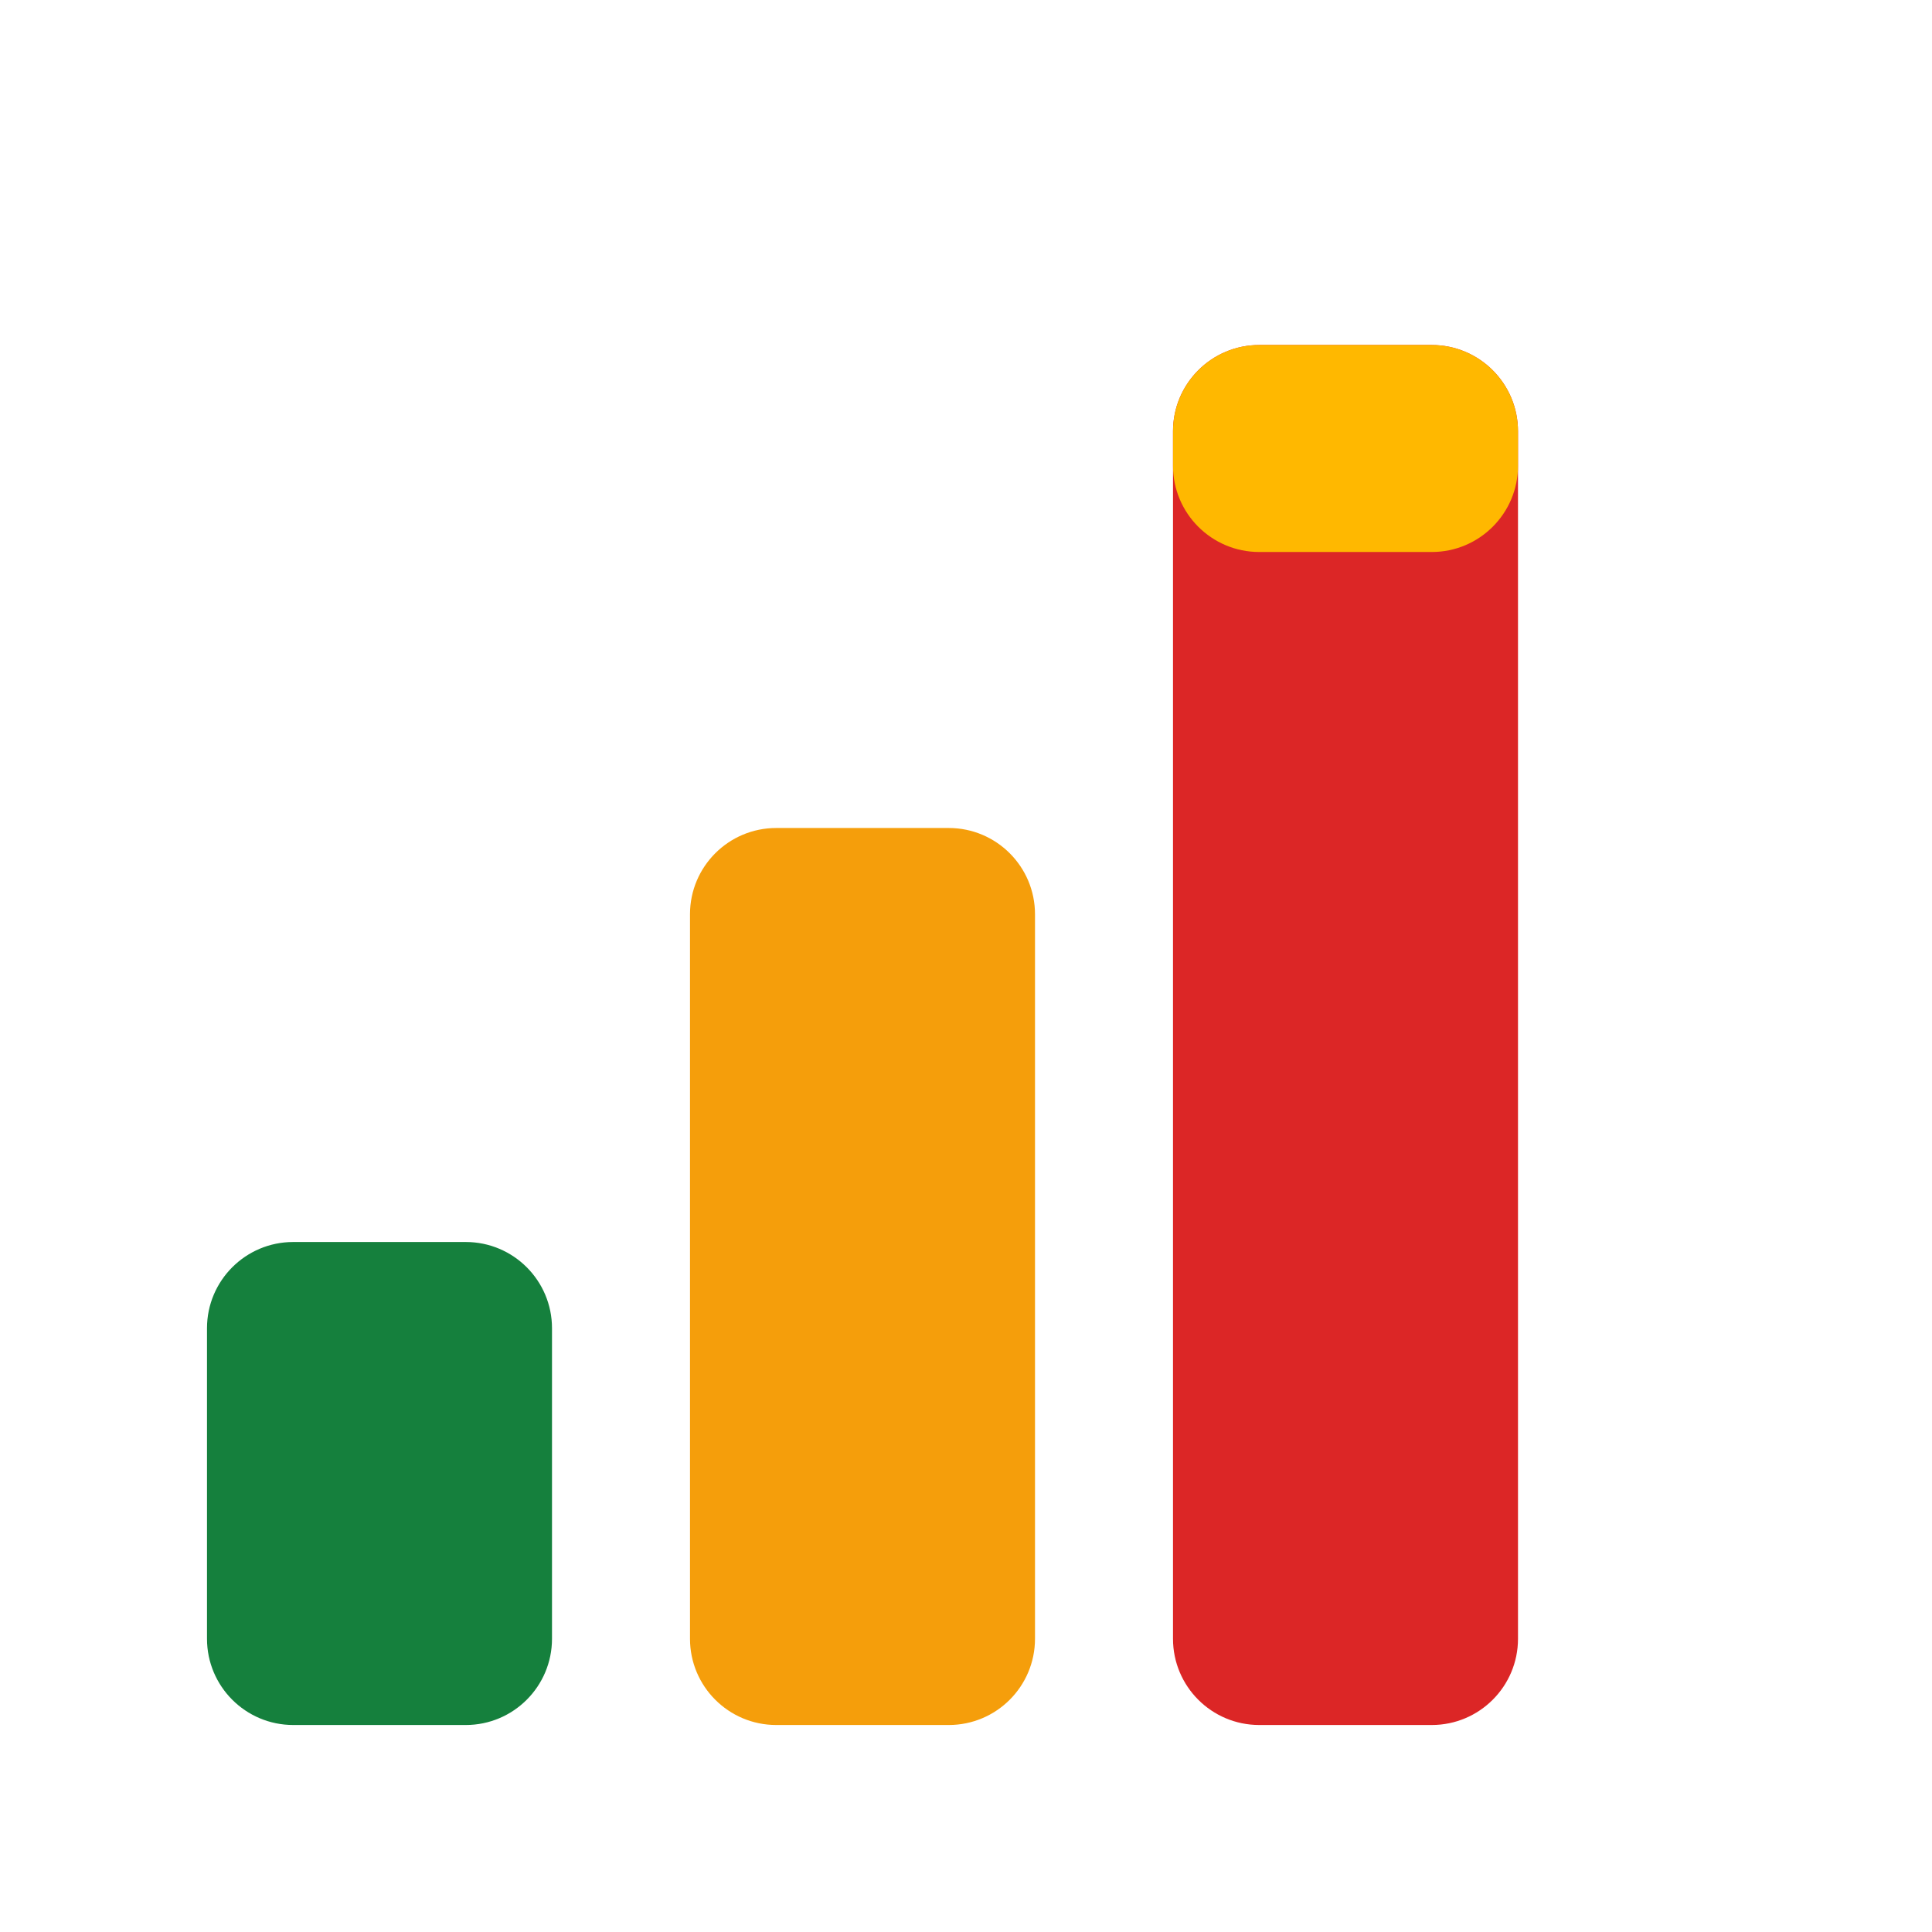
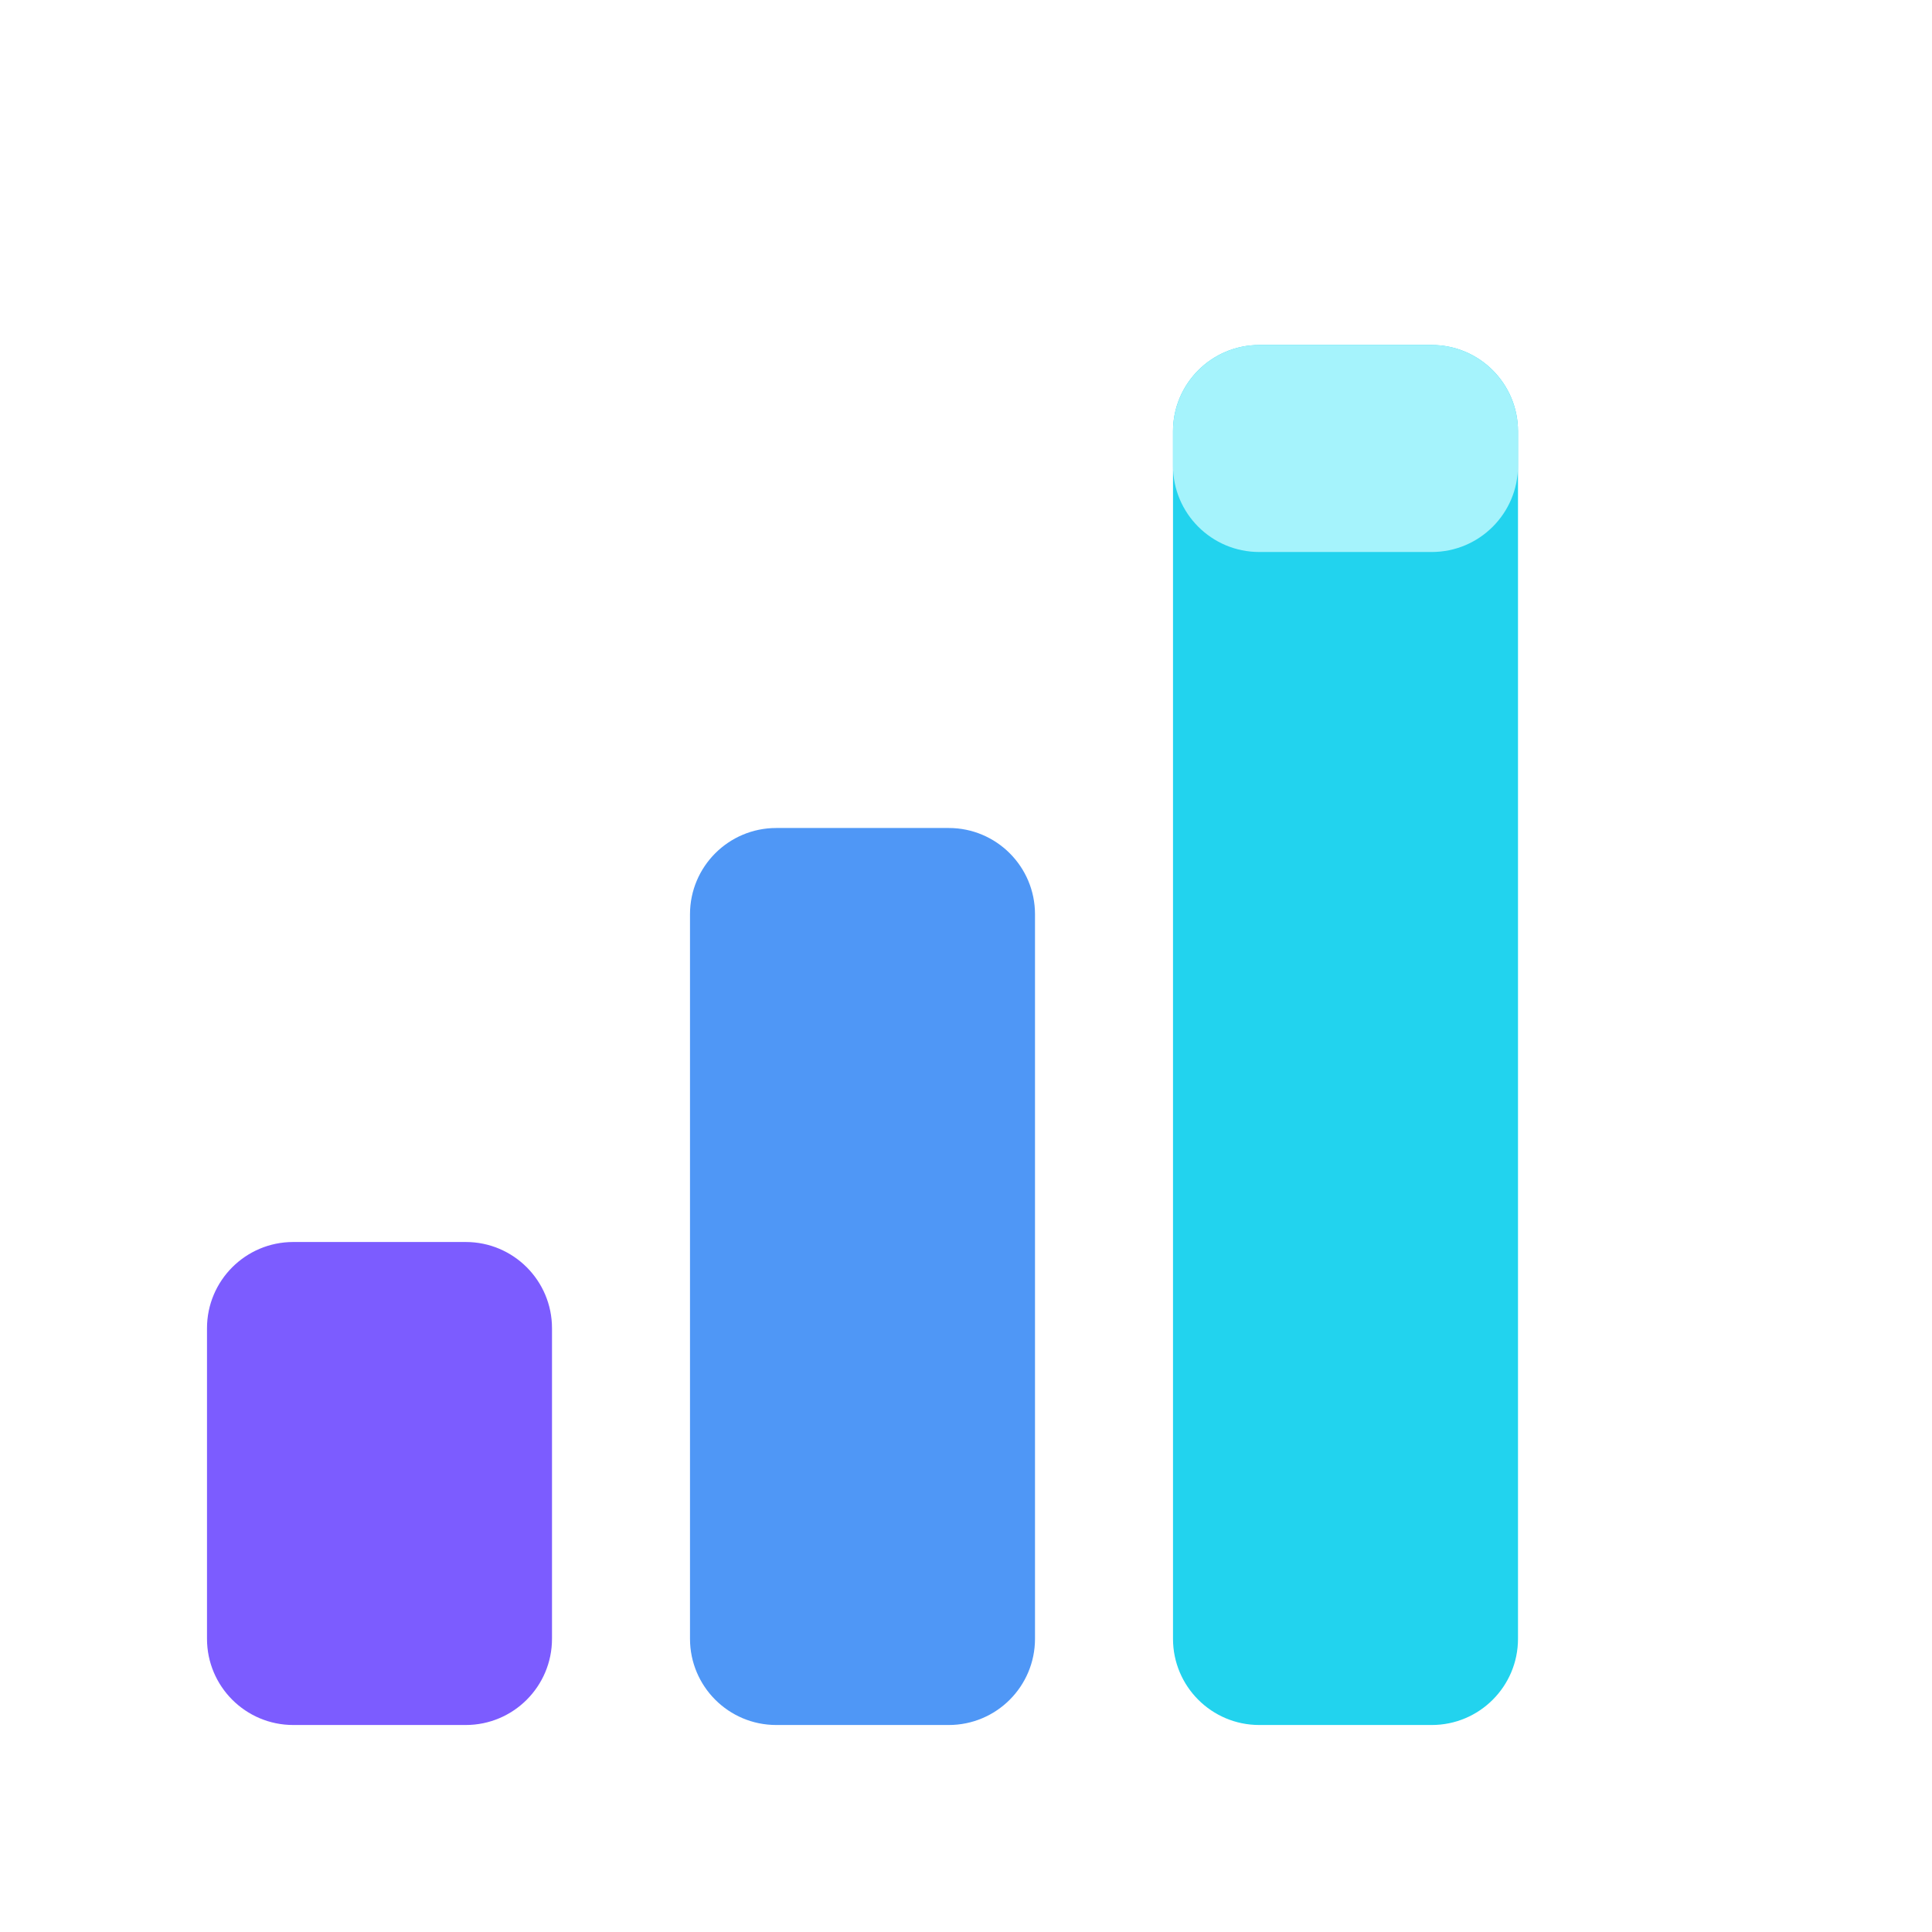
<svg xmlns="http://www.w3.org/2000/svg" viewBox="0 0 28 28">
-   <rect x="3" y="18" width="5" height="7" rx="1.25" fill="#15803D" />
-   <rect x="10" y="12" width="5" height="13" rx="1.25" fill="#F59E0B" />
-   <rect x="17" y="5" width="5" height="20" rx="1.25" fill="#DC2626" />
-   <rect x="17" y="5" width="5" height="3" rx="1.25" fill="#FFB800" />
+   <rect x="3" y="18" width="5" height="7" rx="1.25" fill="#7C5CFF" />
+   <rect x="10" y="12" width="5" height="13" rx="1.25" fill="#4F97F6" />
+   <rect x="17" y="5" width="5" height="20" rx="1.25" fill="#22D3EE" />
+   <rect x="17" y="5" width="5" height="3" rx="1.25" fill="#A5F3FC" />
</svg>
